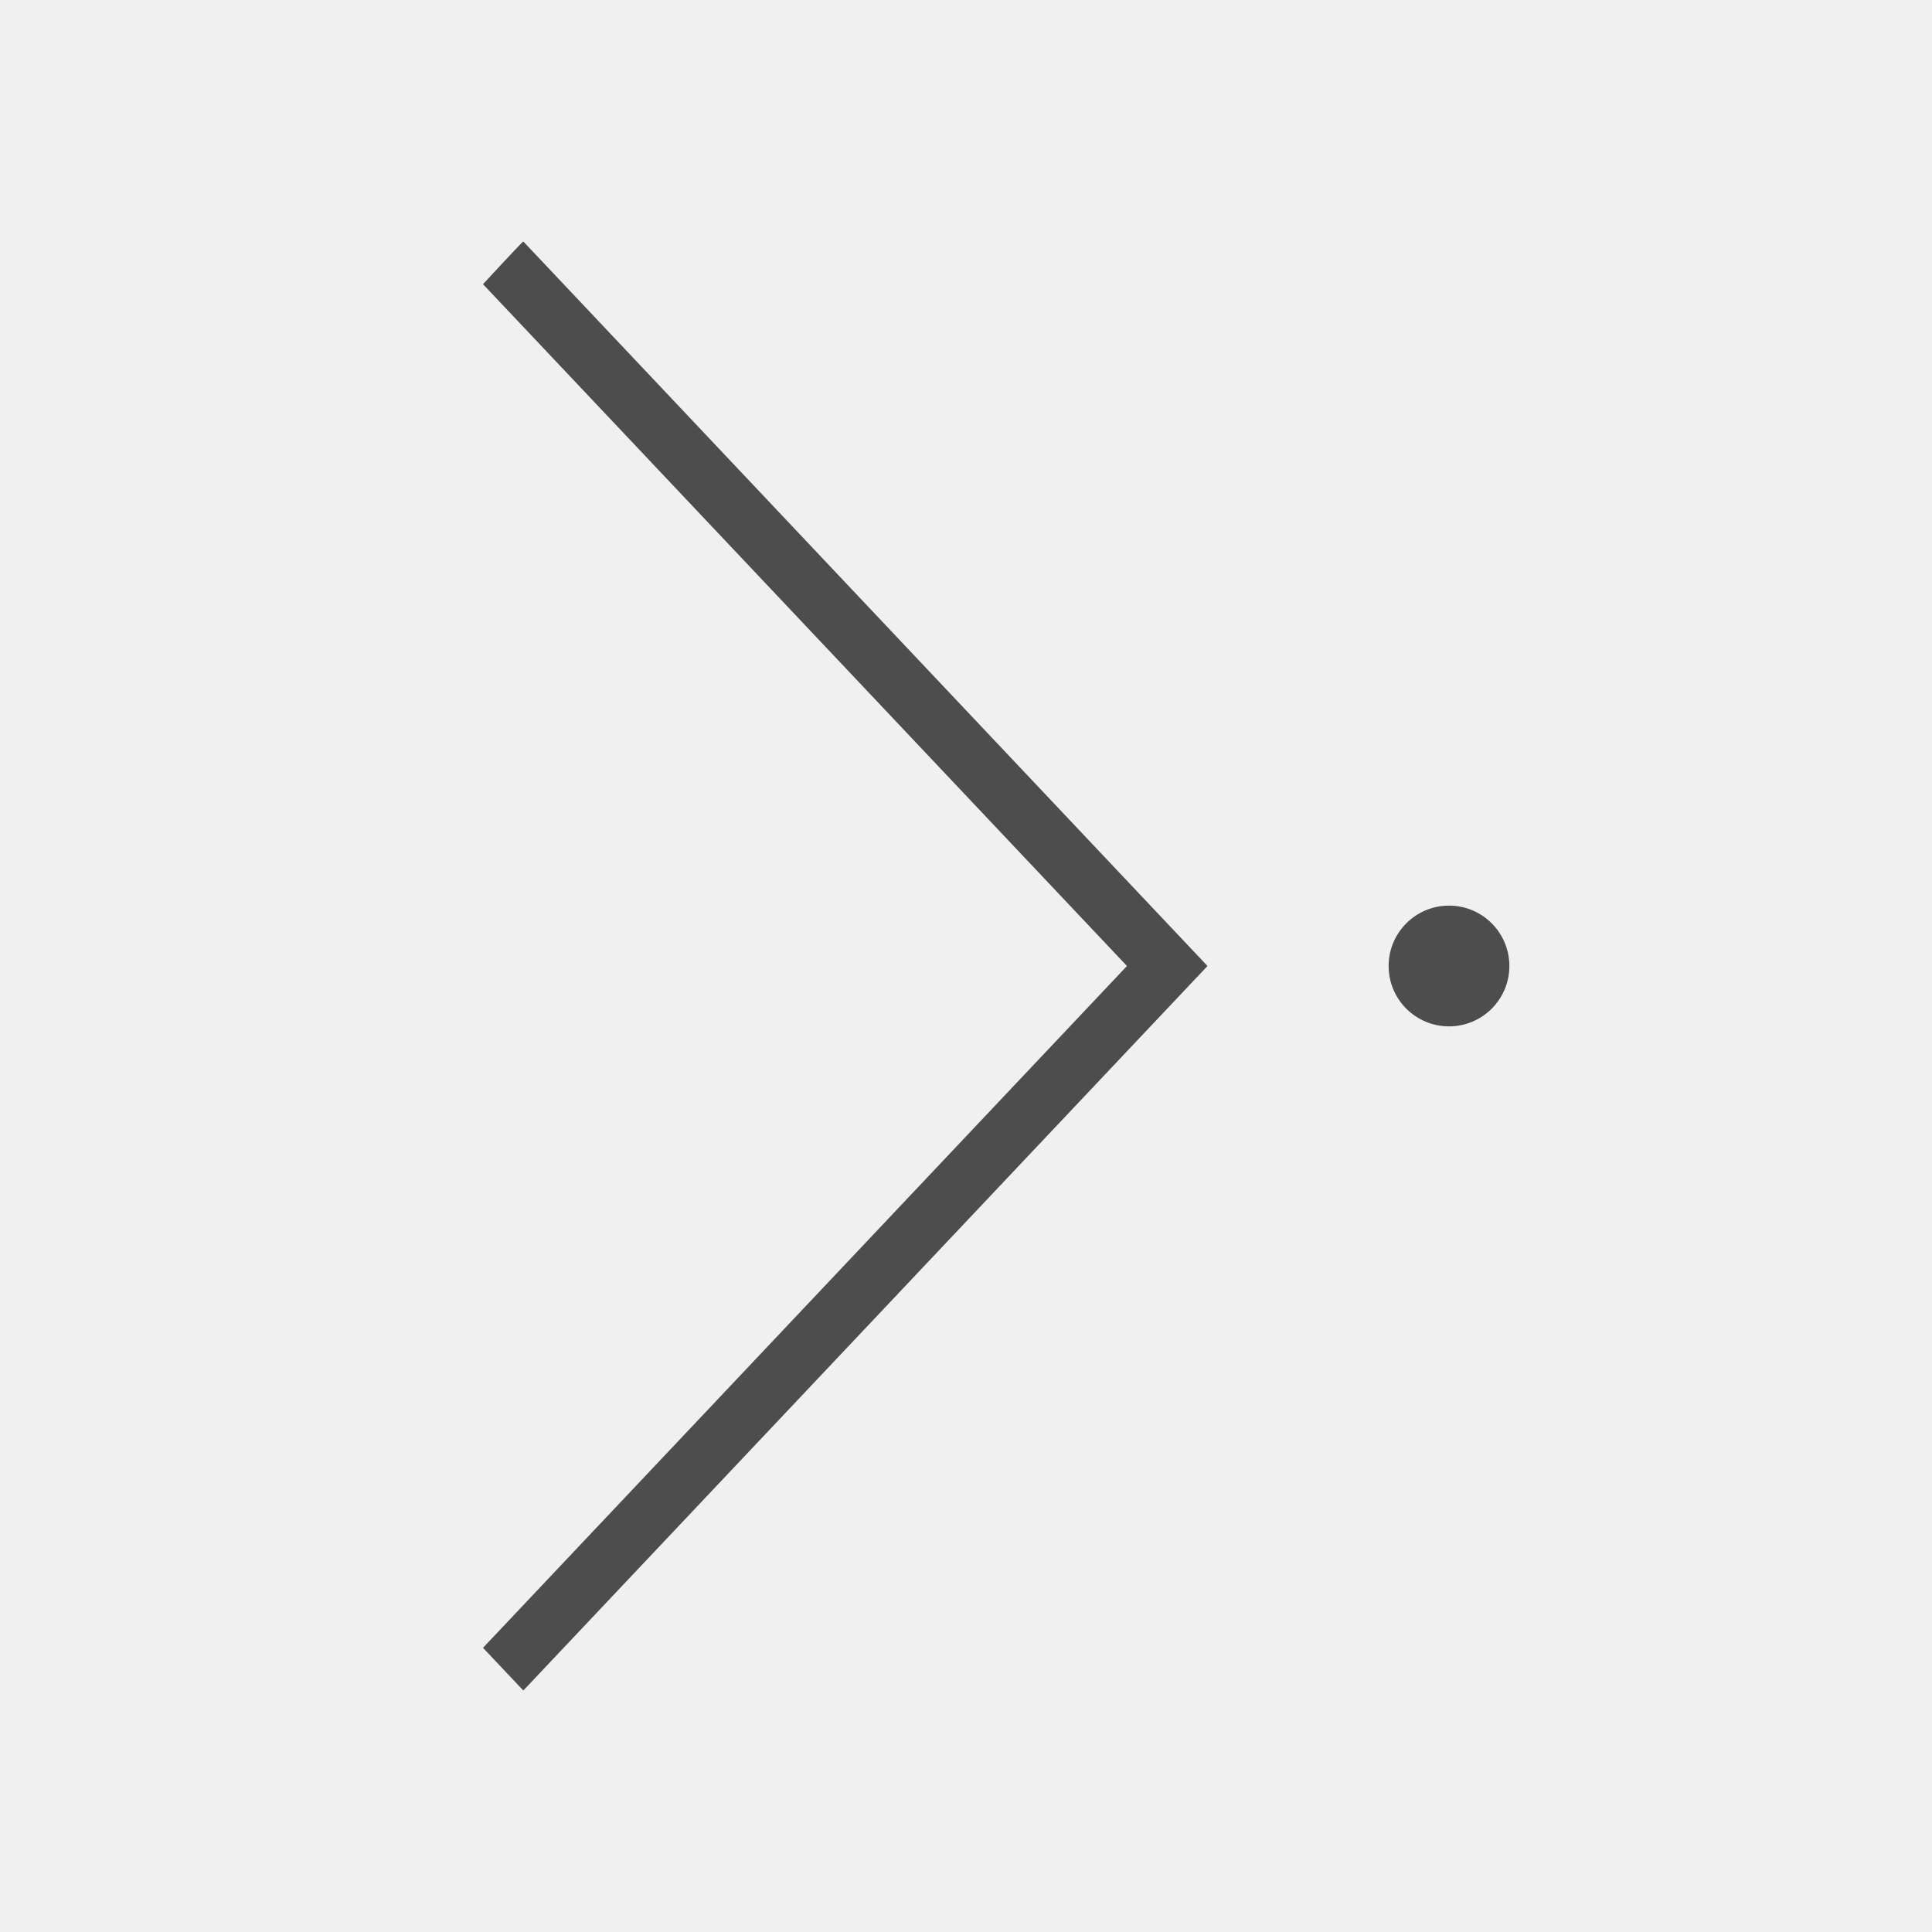
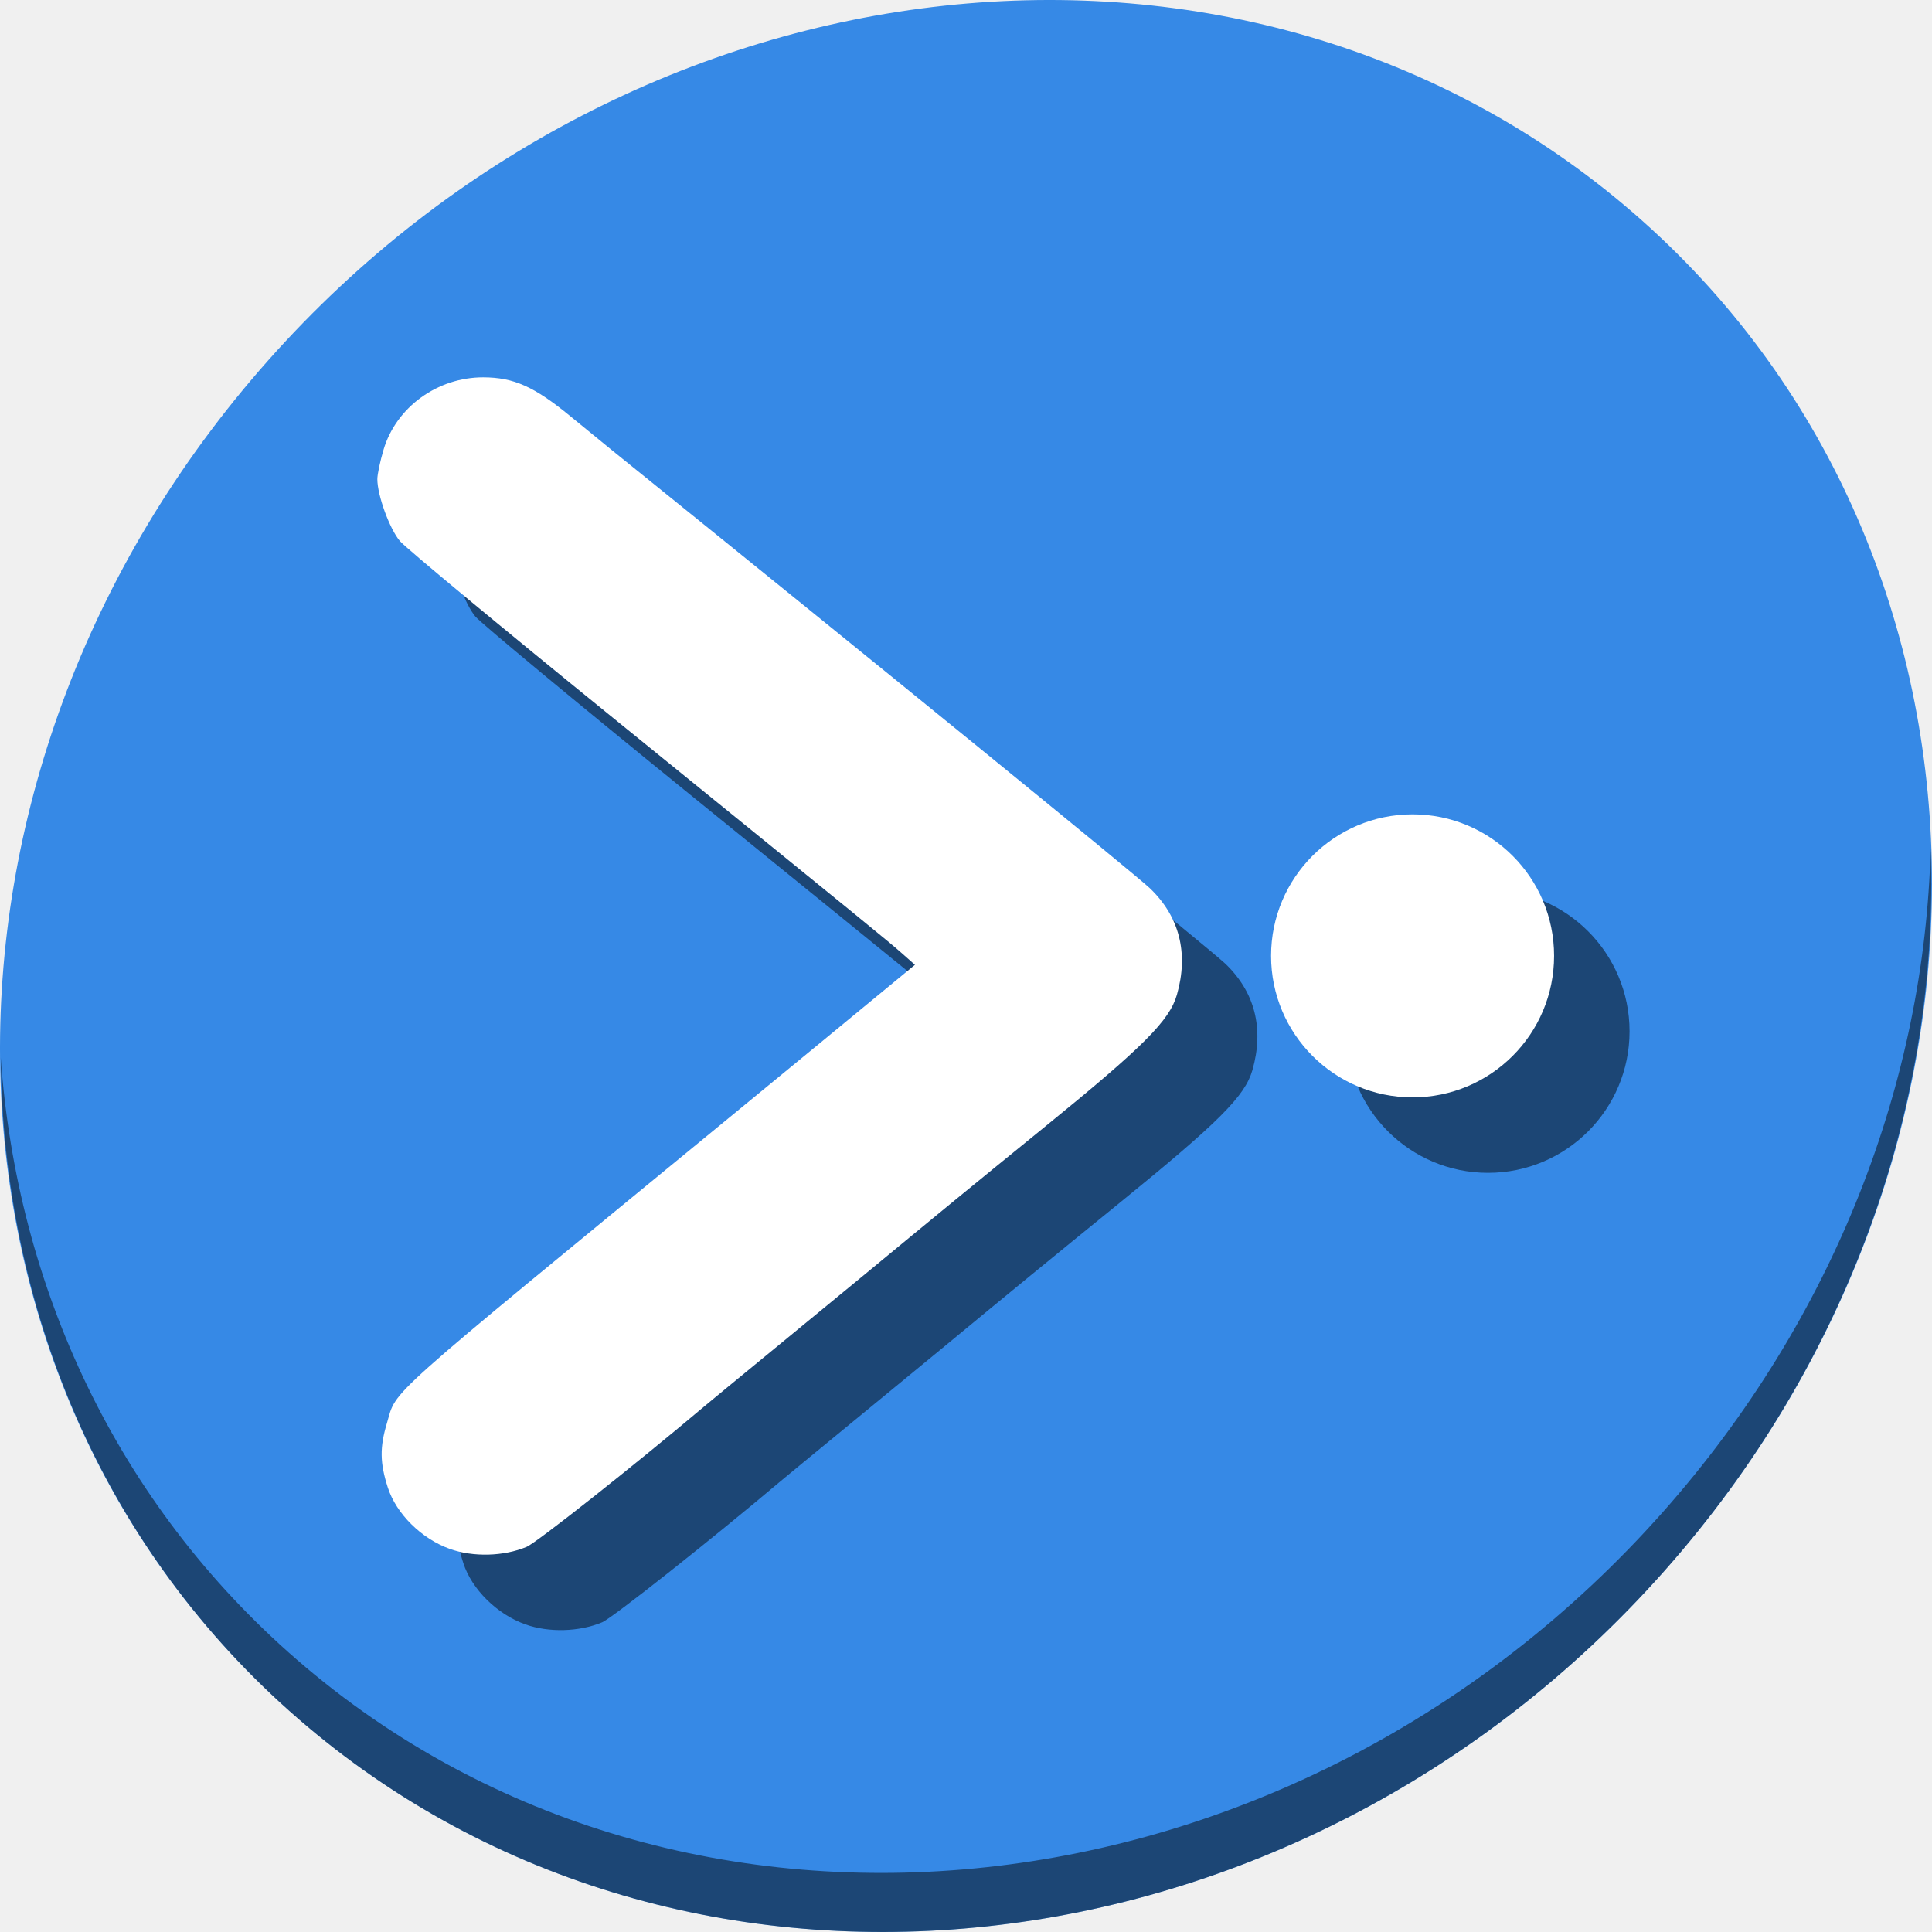
- <svg xmlns="http://www.w3.org/2000/svg" viewBox="0 0 32 32">
+ <svg xmlns="http://www.w3.org/2000/svg" viewBox="0 0 64 64" version="1.1" id="svg6" width="64" height="64">
  <defs id="defs3051">
    <style type="text/css" id="current-color-scheme">
      .ColorScheme-Text {
        color:#4d4d4d;
      }
      </style>
  </defs>
-   <path style="fill:currentColor;fill-opacity:1;stroke:none" d="M 8.668,4 C 8.654,3.998 8,4.707 8,4.707 L 18.666,16 8,27.293 8.668,28 20,16 8.668,4 Z M 24,15 a 1,1 0 0 0 -1,1 1,1 0 0 0 1,1 1,1 0 0 0 1,-1 1,1 0 0 0 -1,-1 z" class="ColorScheme-Text" />
+   <g id="g855" transform="matrix(0.125,0,0,0.125,-1.5518194e-7,56)">
+     <path id="path850" d="m 432.913,-391.526 c 102.193,88.575 105.827,249.7 8.117,359.899 C 343.32,78.572 181.28,96.101 79.087,7.526 -23.106,-81.049 -26.74,-242.174 70.97,-352.373 168.68,-462.572 330.72,-480.101 432.913,-391.526 Z" style="fill:#3689e6;fill-opacity:1;stroke-width:11.11" />
+     <path id="path852" d="m 511.636,-223.096 c -1.551,61.312 -25.161,124.155 -70.966,175.814 C 342.959,62.917 180.919,80.446 78.726,-8.129 30.827,-49.644 4.497,-107.077 0.194,-167.771 0.799,-101.415 27.117,-37.518 79.079,7.519 181.272,96.094 343.32,78.556 441.022,-31.634 490.727,-87.692 514.027,-156.925 511.636,-223.096 Z" style="opacity:1;fill:#000000;fill-opacity:0.49;stroke-width:11.11" />
+     <g style="fill:#000000;fill-opacity:0.49" transform="translate(20,20)" id="g845">
+       <path id="path841" d="m 119.241,-37.517 c -7.512,-2.674 -14.211,-9.29 -16.462,-16.26 -2.113,-6.544 -2.167,-10.678 -0.221,-17.144 2.724,-9.052 -2.484,-4.399 89.07,-79.564 20.94,-17.192 29.018,-23.836 48.191,-39.643 l 2.648,-2.183 -3.297,-2.92 c -3.897,-3.451 -8.1,-6.877 -77.348,-63.051 -29.207,-23.693 -54.339,-44.546 -55.849,-46.34 C 103.231,-307.881 100,-316.752 100,-321.023 c 0,-1.245 0.742,-4.762 1.649,-7.815 3.339,-11.244 14.291,-19.187 26.421,-19.162 8.071,0.017 13.532,2.457 23.102,10.326 4.053,3.332 9.141,7.489 11.307,9.236 69.831,56.344 138.508,112.267 142.238,115.825 7.851,7.488 10.327,17.227 7.177,28.233 -1.958,6.84 -8.894,13.777 -34.951,34.956 -18.877,15.343 -29.255,23.848 -47.185,38.669 -4.661,3.853 -15.624,12.866 -24.363,20.029 -8.739,7.164 -17.08,14.03 -18.537,15.258 -18.828,15.88 -44.637,36.287 -47.297,37.399 -6.083,2.542 -14.116,2.76 -20.319,0.552 z" style="fill:#000000;fill-opacity:0.49;stroke-width:1.059" />
+       <circle r="37.5" cy="-194.686" cx="374.347" id="circle843" style="opacity:1;fill:#000000;fill-opacity:0.49;stroke:none;stroke-width:19.102;stroke-miterlimit:4;stroke-dasharray:none;stroke-dashoffset:0;stroke-opacity:1" />
+     </g>
+     <g id="g839">
+       <path style="fill:#ffffff;stroke-width:1.059" d="m 119.241,-37.517 c -7.512,-2.674 -14.211,-9.29 -16.462,-16.26 -2.113,-6.544 -2.167,-10.678 -0.221,-17.144 2.724,-9.052 -2.484,-4.399 89.07,-79.564 20.94,-17.192 29.018,-23.836 48.191,-39.643 l 2.648,-2.183 -3.297,-2.92 c -3.897,-3.451 -8.1,-6.877 -77.348,-63.051 -29.207,-23.693 -54.339,-44.546 -55.849,-46.34 C 103.231,-307.881 100,-316.752 100,-321.023 c 0,-1.245 0.742,-4.762 1.649,-7.815 3.339,-11.244 14.291,-19.187 26.421,-19.162 8.071,0.017 13.532,2.457 23.102,10.326 4.053,3.332 9.141,7.489 11.307,9.236 69.831,56.344 138.508,112.267 142.238,115.825 7.851,7.488 10.327,17.227 7.177,28.233 -1.958,6.84 -8.894,13.777 -34.951,34.956 -18.877,15.343 -29.255,23.848 -47.185,38.669 -4.661,3.853 -15.624,12.866 -24.363,20.029 -8.739,7.164 -17.08,14.03 -18.537,15.258 -18.828,15.88 -44.637,36.287 -47.297,37.399 -6.083,2.542 -14.116,2.76 -20.319,0.552 z" id="path855" />
+       <circle style="opacity:1;fill:#ffffff;fill-opacity:1;stroke:none;stroke-width:19.102;stroke-miterlimit:4;stroke-dasharray:none;stroke-dashoffset:0;stroke-opacity:1" id="path835" cx="374.347" cy="-194.686" r="37.5" />
+     </g>
+   </g>
</svg>
